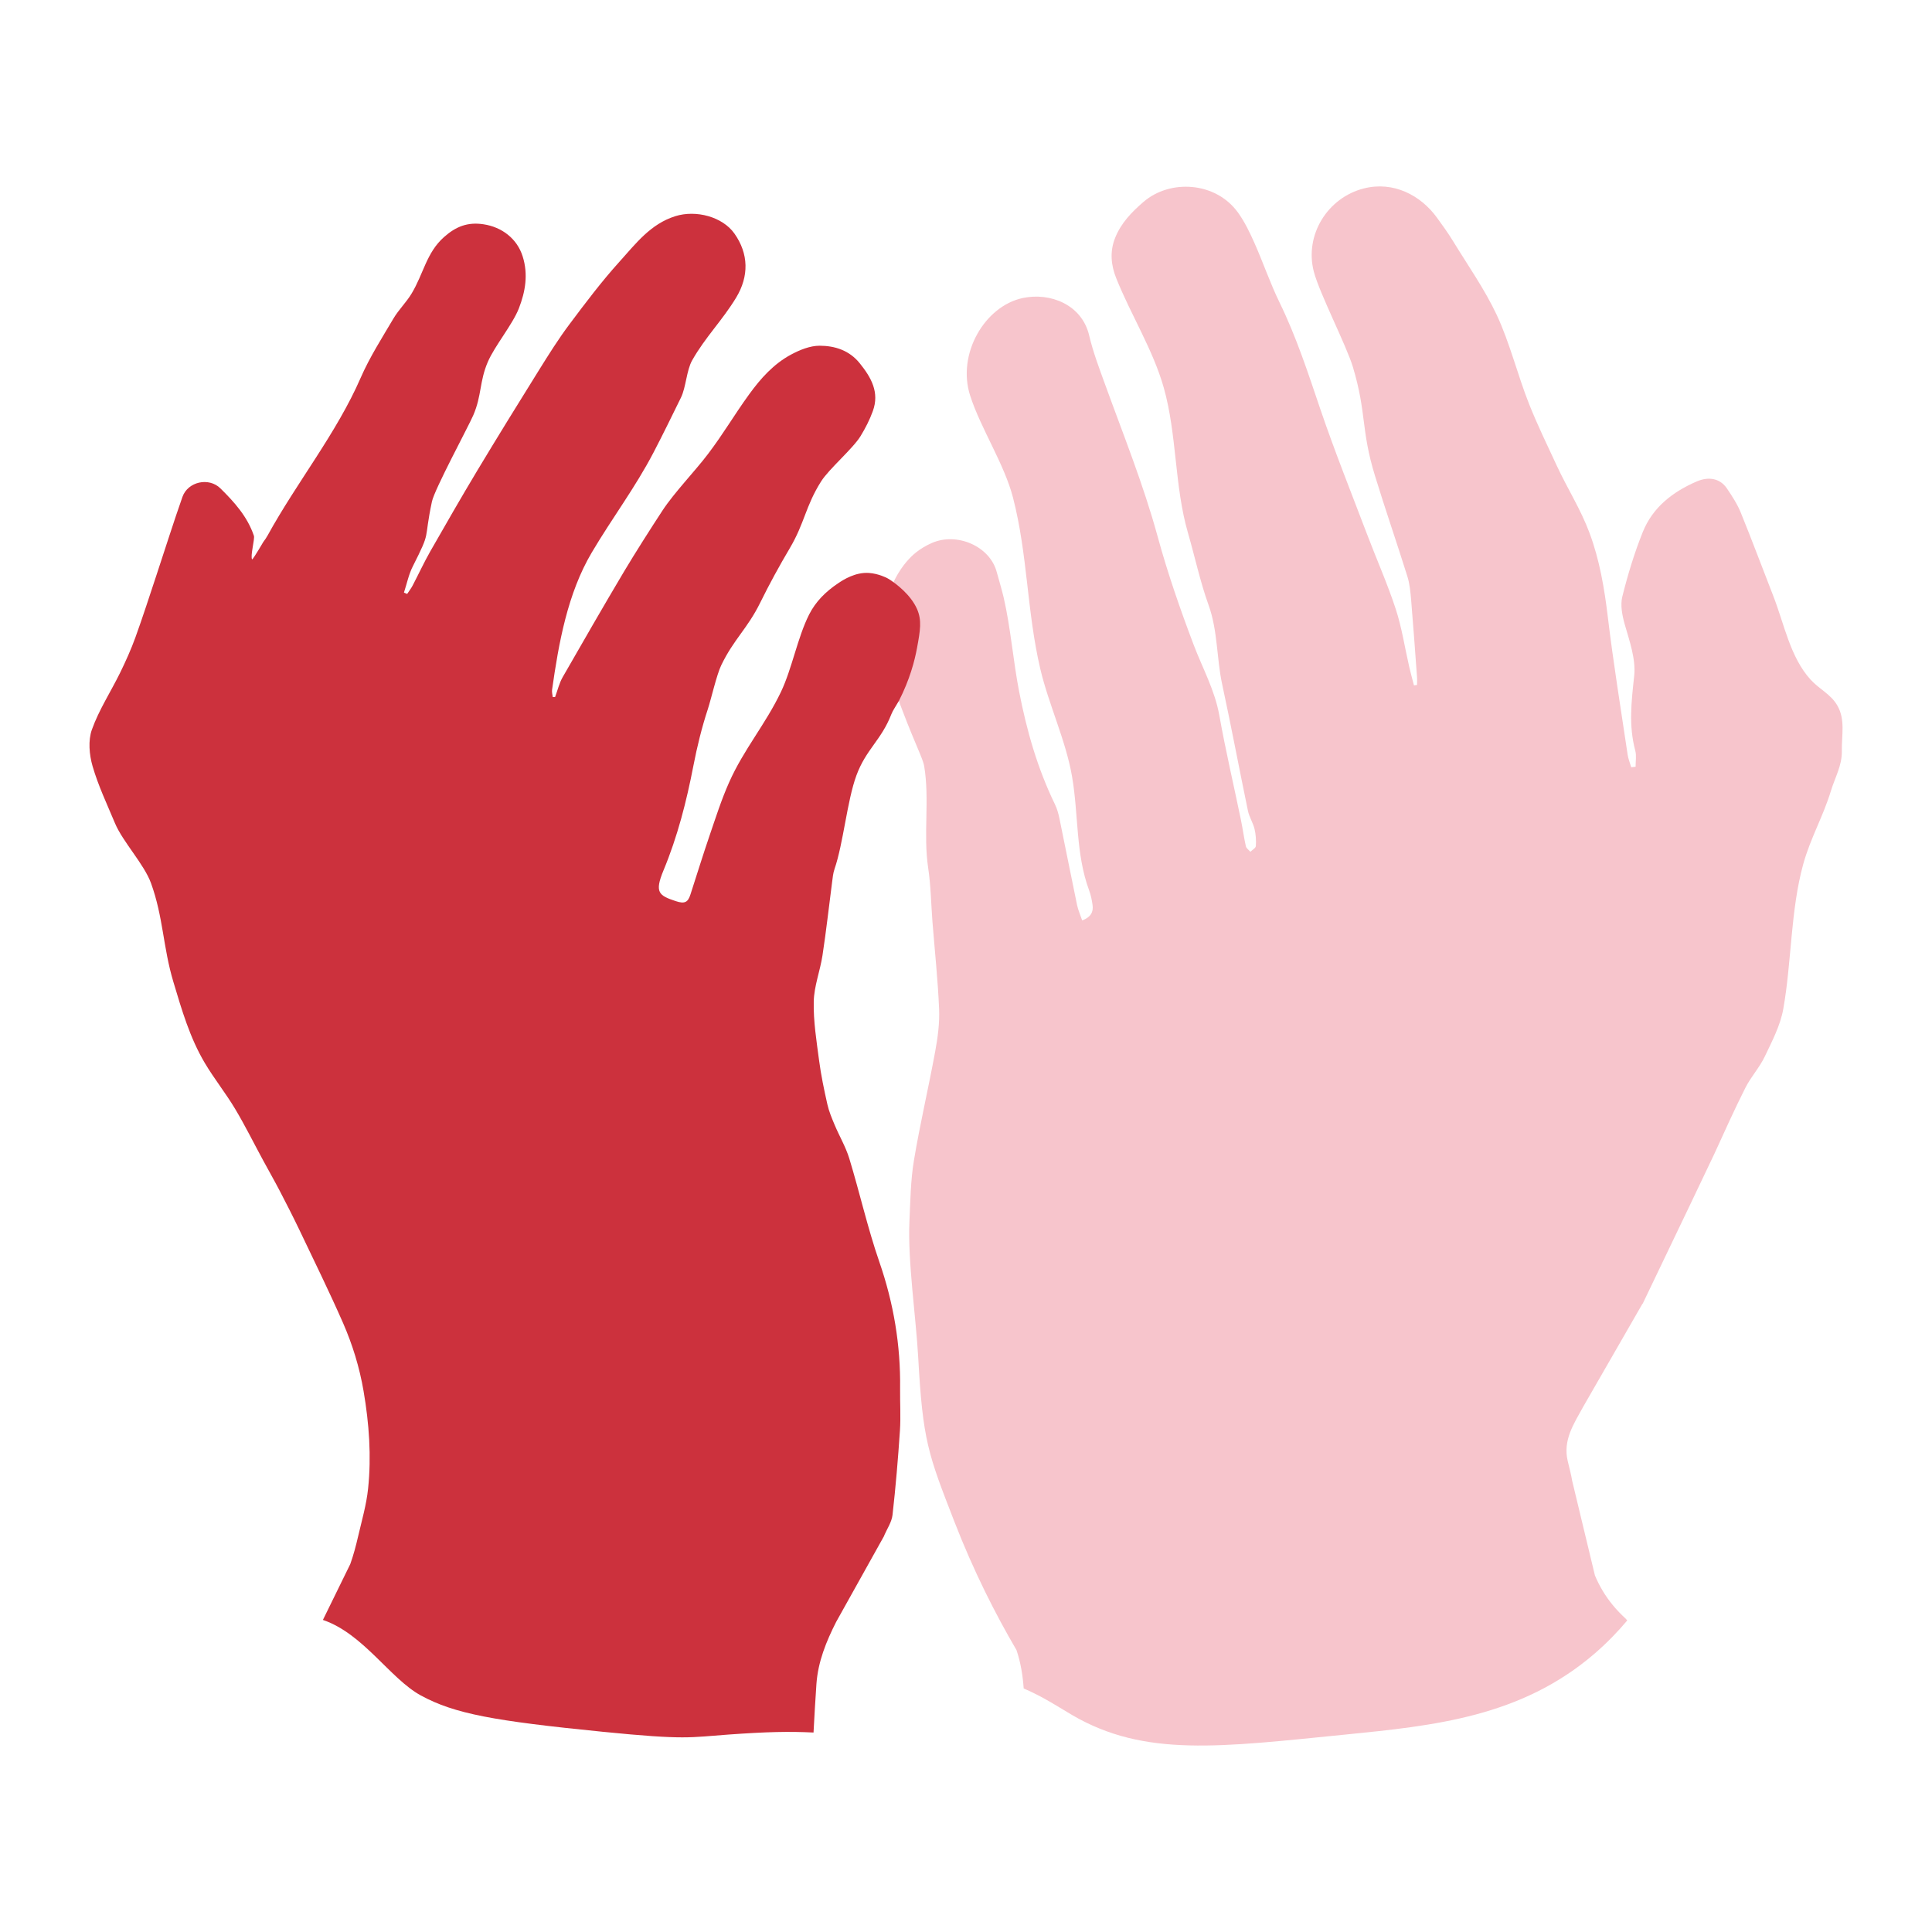
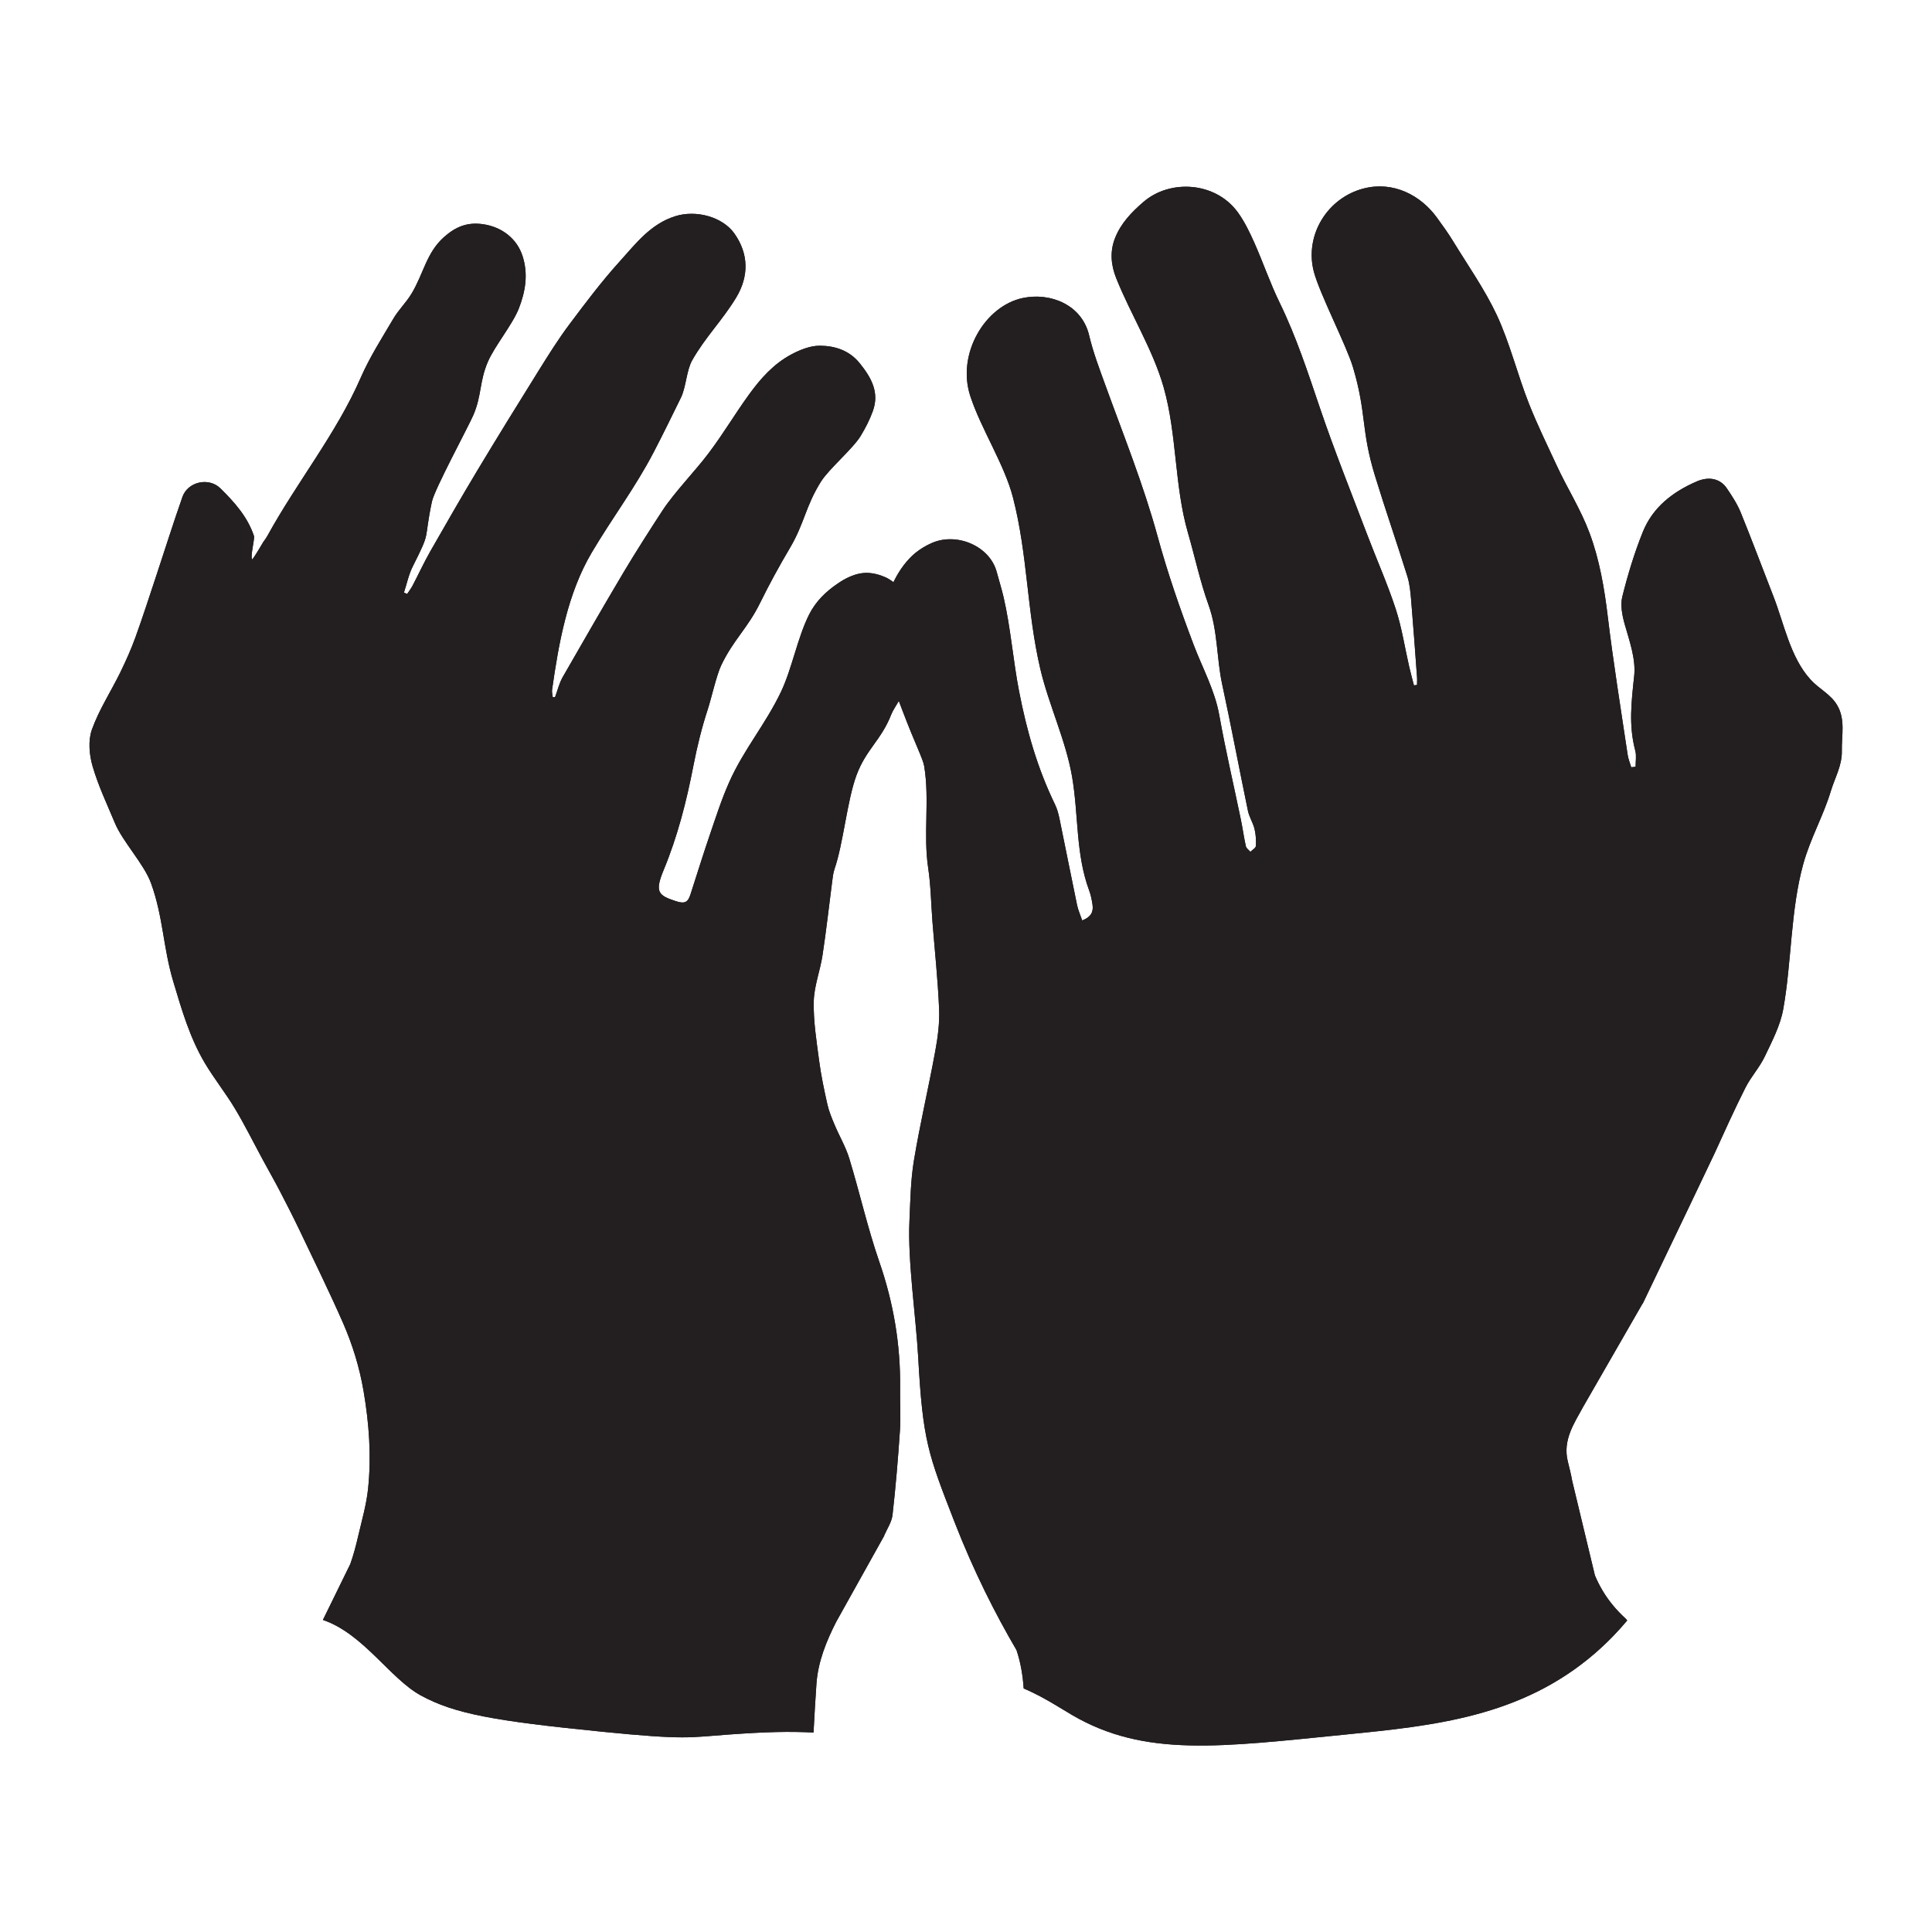
- <svg xmlns="http://www.w3.org/2000/svg" id="Layer_2" data-name="Layer 2" viewBox="0 0 360 360">
+ <svg xmlns="http://www.w3.org/2000/svg" version="1.1" viewBox="0 0 360 360">
  <defs>
    <style>
      .cls-1 {
-         fill: #cc313d;
-       }
- 
-       .cls-2 {
-         fill: #f7c5cc;
+         fill: #231f20;
      }
    </style>
  </defs>
-   <path class="cls-2" d="m306.08,242.95c6.25-13.03,12.8-26.71,13.36-27.94,1.89-4.13,3.75-8.28,5.8-12.34,1.02-2.02,2.62-3.75,3.59-5.78,1.36-2.86,2.9-5.78,3.45-8.84,1.57-8.75,1.35-18.44,3.73-27.04,1.33-4.81,3.7-8.86,5.15-13.63.75-2.47,2.1-4.75,2.04-7.45-.06-2.85.69-5.83-.84-8.47-1.21-2.11-3.37-3.04-4.99-4.83-3.8-4.16-4.93-10.44-6.93-15.54-2.03-5.19-3.97-10.41-6.07-15.57-.65-1.59-1.61-3.07-2.58-4.5-1.26-1.87-3.37-2.28-5.63-1.31-4.48,1.94-8.2,4.82-10.05,9.42-1.57,3.9-2.8,7.97-3.82,12.06-.39,1.58-.01,3.49.45,5.13.86,3.03,2.1,6.46,1.77,9.59-.52,4.86-1.06,9.23.2,13.97.25.94.05,1.99.06,2.99-.27.03-.54.07-.81.1-.23-.78-.55-1.54-.67-2.33-1.27-8.54-2.66-17.06-3.69-25.63-.64-5.36-1.54-10.67-3.41-15.69-1.68-4.5-4.1-8.22-6.13-12.6-1.76-3.79-3.59-7.55-5.13-11.42-2.12-5.33-3.61-11.45-6.04-16.63-2.25-4.78-5.34-9.17-8.11-13.7-.93-1.52-1.98-2.98-3.03-4.42-3.01-4.15-8.09-6.84-13.61-5.44-6.77,1.71-11.1,8.69-9.33,15.5,1.07,4.09,6.09,13.78,7.3,17.83,2.57,8.63,1.45,11.58,4.09,20.19,1.92,6.28,4.08,12.49,6.04,18.76.45,1.43.58,2.97.71,4.47.4,4.76.74,9.53,1.09,14.29.04.49,0,.98,0,1.48-.19.03-.38.05-.57.08-.3-1.16-.62-2.32-.89-3.49-.83-3.6-1.37-7.29-2.52-10.78-1.55-4.73-3.59-9.3-5.36-13.97-2.95-7.76-6.04-15.47-8.71-23.33-2.27-6.69-4.44-13.38-7.55-19.75-1.76-3.6-3.05-7.42-4.68-11.09-.88-1.97-1.83-3.97-3.09-5.71-4.16-5.75-12.66-6.24-17.61-1.96-2.19,1.89-4.18,3.94-5.28,6.71-1.01,2.54-.76,5.07.2,7.47,2.74,6.86,6.88,13.38,8.87,20.43,2.48,8.78,1.97,18.3,4.51,27.06,1.3,4.49,2.27,9.09,3.85,13.47,1.72,4.8,1.47,9.85,2.52,14.72,1.7,7.85,3.17,15.75,4.81,23.61.24,1.15.94,2.2,1.22,3.35.25,1.03.32,2.13.25,3.19-.02.38-.66.72-1.02,1.08-.29-.34-.75-.64-.84-1.03-.37-1.64-.59-3.31-.93-4.96-1.34-6.48-2.86-12.94-4.02-19.45-.84-4.69-3.12-8.76-4.77-13.11-2.52-6.64-4.86-13.38-6.73-20.23-2.64-9.66-6.38-18.92-9.78-28.3-1.09-3.01-2.24-6.03-2.97-9.13-1.35-5.76-7.26-8.06-12.37-6.98-7.08,1.5-12.32,10.43-9.8,18.21,1.98,6.13,6.37,12.74,7.98,18.99,2.76,10.72,2.56,21.15,5.09,31.93,1.56,6.64,4.75,13.3,5.91,20.03,1.24,7.19.65,14.39,3.19,21.24.32.85.5,1.77.63,2.68.2,1.35-.36,2.31-1.93,2.9-.32-.96-.74-1.88-.95-2.85-1.12-5.37-2.17-10.74-3.28-16.11-.19-.9-.43-1.82-.83-2.64-3.3-6.8-5.27-13.75-6.69-21.05-1.12-5.74-1.57-11.86-2.89-17.56-.37-1.58-.86-3.13-1.28-4.7-1.28-4.84-7.41-7.46-12.08-5.43-1.12.49-2.1,1.08-2.98,1.78-.39.31-1.94,1.58-3.37,4-.56.94-4.74,8.19-2.71,14.85.27.9.82,2.31,2.08,6.25.34,1.07.62,1.95.8,2.53.17.44.42,1.1.72,1.9,2.41,6.34,3.79,8.9,4.02,10.28,1.04,6.26-.2,12.68.74,18.96.5,3.32.54,6.7.8,10.05.43,5.41,1.01,10.82,1.24,16.25.11,2.62-.25,5.3-.73,7.9-1.24,6.78-2.83,13.49-3.96,20.29-.62,3.73-.67,7.57-.84,11.37-.34,7.38,1.22,17.91,1.63,25.28.86,15.65,1.84,18.05,6.77,30.74,3.6,9.26,7.66,17.23,11.55,23.87.8,2.38,1.17,4.76,1.34,7.15,3.69,1.57,6.86,3.69,8.99,4.93,13.57,7.95,27.65,5.98,51.06,3.65,16.38-1.64,32.64-3.26,46.37-15.11,2.37-2.05,4.36-4.14,6.04-6.14-.09-.11-.18-.21-.27-.32-.86-.8-1.68-1.63-2.42-2.54-1.39-1.68-2.49-3.54-3.33-5.53l-4.24-17.64c-.2-1.21-.53-2.43-.82-3.64-.95-3.93,1.14-6.98,2.88-10.16l11.03-19.17Z" />
-   <path class="cls-1" d="m164.75,286.12c.54-1.23,1.41-2.51,1.56-3.84.59-5.22,1.03-10.47,1.38-15.72.17-2.59,0-5.21.03-7.81.11-8.12-1.21-15.95-3.88-23.65-2.18-6.3-3.64-12.85-5.59-19.24-.66-2.16-1.85-4.16-2.73-6.26-.52-1.24-1.06-2.51-1.35-3.82-.61-2.7-1.18-5.41-1.54-8.15-.48-3.65-1.08-7.34-1-11,.06-2.88,1.19-5.72,1.63-8.61.69-4.51,1.19-9.05,1.78-13.57.11-.86.19-1.74.47-2.55,1.64-4.77,2.33-12.68,4.07-17.41,1.79-4.87,4.63-6.56,6.51-11.4.29-.73.77-1.39,1.41-2.5,2.03-3.97,2.93-7.45,3.37-9.83.61-3.3.93-5.18,0-7.29-1.22-2.76-4.07-4.77-4.69-5.21-.43-.3-.77-.49-.91-.56,0,0-1.55-.82-3.36-.94-2.51-.17-4.75,1.25-5.79,1.96-2.27,1.53-4.13,3.37-5.35,5.78-2.17,4.31-3.17,10.04-5.24,14.4-2.89,6.07-6.94,10.73-9.67,16.88-1.43,3.21-2.5,6.58-3.64,9.91-1.25,3.65-2.38,7.33-3.57,11-.46,1.42-1.04,1.79-2.74,1.22-3.13-1.04-3.99-1.59-2.28-5.72,2.62-6.3,4.29-12.85,5.58-19.53.69-3.56,1.56-7.1,2.69-10.54.61-1.86,1.63-6.38,2.5-8.18,2.33-4.83,4.88-6.81,7.25-11.63,1.7-3.45,3.55-6.84,5.51-10.15,2.79-4.72,2.91-7.8,5.83-12.44,1.47-2.34,5.93-6.11,7.37-8.47.9-1.47,1.7-3.04,2.28-4.65,1.27-3.49-.3-6.25-2.43-8.9-1.96-2.44-4.67-3.27-7.49-3.28-1.78,0-3.7.78-5.32,1.65-3.25,1.75-5.65,4.43-7.83,7.44-2.92,4.04-4.63,7.1-7.64,11.08-2.42,3.2-6.3,7.2-8.5,10.56-2.17,3.31-5.11,7.93-7.14,11.33-4.13,6.95-7.4,12.66-11.43,19.67-.66,1.14-.96,2.49-1.43,3.74-.14,0-.29,0-.43,0-.05-.45-.19-.92-.13-1.35,1.23-8.69,2.89-17.99,7.41-25.61,3.81-6.44,8.07-12.04,11.53-18.68,1.75-3.36,3.41-6.77,5.08-10.17.93-1.9,1.04-5.09,2.08-6.93,2.45-4.34,5.63-7.44,8.21-11.71,2.4-3.98,2.33-8.15-.33-11.92-2.21-3.13-7.15-4.45-11.01-3.24-4.63,1.45-7.39,5.14-10.38,8.45-3.34,3.69-6.35,7.69-9.34,11.68-2.05,2.73-3.87,5.64-5.68,8.54-3.88,6.22-7.73,12.46-11.51,18.74-2.99,4.98-5.88,10.02-8.76,15.06-1.18,2.08-2.18,4.25-3.29,6.37-.28.54-.67,1.03-1.01,1.55-.2-.08-.4-.16-.6-.25.54-1.64.88-3.38,1.66-4.91,3.48-6.9,1.94-4.38,3.55-12.03.49-2.33,6.76-13.9,7.72-16.13,1.58-3.68,1.12-6.24,2.7-9.92,1.26-2.94,4.62-6.98,5.78-9.96,1.22-3.13,1.77-6.35.71-9.7-1.04-3.3-3.86-5.46-7.3-5.98-2.96-.45-5.14.42-7.35,2.38-3.3,2.93-3.81,6.84-6.07,10.57-.98,1.62-2.39,2.98-3.35,4.6-2.14,3.63-4.44,7.22-6.12,11.07-4.47,10.28-11.95,19.55-17.33,29.36-.23.43-.52.83-.81,1.22-.12.17-1.7,2.94-2.08,3.26-.38-.62.53-3.82.33-4.42-1.21-3.57-3.64-6.27-6.24-8.83-2.15-2.12-6.06-1.26-7.07,1.58-1.71,4.85-3.24,9.77-4.87,14.66-1.28,3.86-2.53,7.74-3.91,11.56-.81,2.23-1.79,4.41-2.83,6.54-1.74,3.55-3.95,6.92-5.27,10.62-.72,2.02-.49,4.67.13,6.81,1.05,3.63,2.7,7.09,4.16,10.59,1.46,3.5,5.44,7.65,6.73,11.21,2.29,6.32,2.23,11.93,4.16,18.37,1.56,5.21,3.07,10.43,5.86,15.13,1.74,2.93,3.9,5.62,5.65,8.55,1.86,3.11,3.47,6.37,5.2,9.56,1.03,1.91,2.11,3.79,3.11,5.71,1.25,2.4,2.48,4.81,3.65,7.25,2.75,5.77,5.57,11.5,8.14,17.35,1.78,4.07,3.08,8.29,3.84,12.74,1.03,6.04,1.47,12.07.84,18.14-.31,3-1.17,5.95-1.86,8.91-.4,1.74-.86,3.48-1.46,5.16l-5.1,10.41c7.55,2.57,12.51,10.94,18.24,14.07,6.29,3.43,13.64,4.75,33.87,6.77,15.63,1.56,16.15,1.04,23.45.52,7.25-.52,11.27-.6,15.86-.38.16-3.02.33-6.04.54-9.05.29-4.13,1.82-7.91,3.68-11.57l8.97-16.08Z" />
+   <g>
+     <g id="Layer_2">
+       <g>
+         <path class="cls-1" d="M306.08,242.95c6.25-13.03,12.8-26.71,13.36-27.94,1.89-4.13,3.75-8.28,5.8-12.34,1.02-2.02,2.62-3.75,3.59-5.78,1.36-2.86,2.9-5.78,3.45-8.84,1.57-8.75,1.35-18.44,3.73-27.04,1.33-4.81,3.7-8.86,5.15-13.63.75-2.47,2.1-4.75,2.04-7.45-.06-2.85.69-5.83-.84-8.47-1.21-2.11-3.37-3.04-4.99-4.83-3.8-4.16-4.93-10.44-6.93-15.54-2.03-5.19-3.97-10.41-6.07-15.57-.65-1.59-1.61-3.07-2.58-4.5-1.26-1.87-3.37-2.28-5.63-1.31-4.48,1.94-8.2,4.82-10.05,9.42-1.57,3.9-2.8,7.97-3.82,12.06-.39,1.58-.01,3.49.45,5.13.86,3.03,2.1,6.46,1.77,9.59-.52,4.86-1.06,9.23.2,13.97.25.94.05,1.99.06,2.99-.27.03-.54.07-.81.1-.23-.78-.55-1.54-.67-2.33-1.27-8.54-2.66-17.06-3.69-25.63-.64-5.36-1.54-10.67-3.41-15.69-1.68-4.5-4.1-8.22-6.13-12.6-1.76-3.79-3.59-7.55-5.13-11.42-2.12-5.33-3.61-11.45-6.04-16.63-2.25-4.78-5.34-9.17-8.11-13.7-.93-1.52-1.98-2.98-3.03-4.42-3.01-4.15-8.09-6.84-13.61-5.44-6.77,1.71-11.1,8.69-9.33,15.5,1.07,4.09,6.09,13.78,7.3,17.83,2.57,8.63,1.45,11.58,4.09,20.19,1.92,6.28,4.08,12.49,6.04,18.76.45,1.43.58,2.97.71,4.47.4,4.76.74,9.53,1.09,14.29.04.49,0,.98,0,1.48-.19.03-.38.05-.57.08-.3-1.16-.62-2.32-.89-3.49-.83-3.6-1.37-7.29-2.52-10.78-1.55-4.73-3.59-9.3-5.36-13.97-2.95-7.76-6.04-15.47-8.71-23.33-2.27-6.69-4.44-13.38-7.55-19.75-1.76-3.6-3.05-7.42-4.68-11.09-.88-1.97-1.83-3.97-3.09-5.71-4.16-5.75-12.66-6.24-17.61-1.96-2.19,1.89-4.18,3.94-5.28,6.71-1.01,2.54-.76,5.07.2,7.47,2.74,6.86,6.88,13.38,8.87,20.43,2.48,8.78,1.97,18.3,4.51,27.06,1.3,4.49,2.27,9.09,3.85,13.47,1.72,4.8,1.47,9.85,2.52,14.72,1.7,7.85,3.17,15.75,4.81,23.61.24,1.15.94,2.2,1.22,3.35.25,1.03.32,2.13.25,3.19-.02.38-.66.72-1.02,1.08-.29-.34-.75-.64-.84-1.03-.37-1.64-.59-3.31-.93-4.96-1.34-6.48-2.86-12.94-4.02-19.45-.84-4.69-3.12-8.76-4.77-13.11-2.52-6.64-4.86-13.38-6.73-20.23-2.64-9.66-6.38-18.92-9.78-28.3-1.09-3.01-2.24-6.03-2.97-9.13-1.35-5.76-7.26-8.06-12.37-6.98-7.08,1.5-12.32,10.43-9.8,18.21,1.98,6.13,6.37,12.74,7.98,18.99,2.76,10.72,2.56,21.15,5.09,31.93,1.56,6.64,4.75,13.3,5.91,20.03,1.24,7.19.65,14.39,3.19,21.24.32.85.5,1.77.63,2.68.2,1.35-.36,2.31-1.93,2.9-.32-.96-.74-1.88-.95-2.85-1.12-5.37-2.17-10.74-3.28-16.11-.19-.9-.43-1.82-.83-2.64-3.3-6.8-5.27-13.75-6.69-21.05-1.12-5.74-1.57-11.86-2.89-17.56-.37-1.58-.86-3.13-1.28-4.7-1.28-4.84-7.41-7.46-12.08-5.43-1.12.49-2.1,1.08-2.98,1.78-.39.31-1.94,1.58-3.37,4-.56.94-4.74,8.19-2.71,14.85.27.9.82,2.31,2.08,6.25.34,1.07.62,1.95.8,2.53.17.44.42,1.1.72,1.9,2.41,6.34,3.79,8.9,4.02,10.28,1.04,6.26-.2,12.68.74,18.96.5,3.32.54,6.7.8,10.05.43,5.41,1.01,10.82,1.24,16.25.11,2.62-.25,5.3-.73,7.9-1.24,6.78-2.83,13.49-3.96,20.29-.62,3.73-.67,7.57-.84,11.37-.34,7.38,1.22,17.91,1.63,25.28.86,15.65,1.84,18.05,6.77,30.74,3.6,9.26,7.66,17.23,11.55,23.87.8,2.38,1.17,4.76,1.34,7.15,3.69,1.57,6.86,3.69,8.99,4.93,13.57,7.95,27.65,5.98,51.06,3.65,16.38-1.64,32.64-3.26,46.37-15.11,2.37-2.05,4.36-4.14,6.04-6.14-.09-.11-.18-.21-.27-.32-.86-.8-1.68-1.63-2.42-2.54-1.39-1.68-2.49-3.54-3.33-5.53l-4.24-17.64c-.2-1.21-.53-2.43-.82-3.64-.95-3.93,1.14-6.98,2.88-10.16l11.03-19.17Z" />
+         <path class="cls-1" d="M164.75,286.12c.54-1.23,1.41-2.51,1.56-3.84.59-5.22,1.03-10.47,1.38-15.72.17-2.59,0-5.21.03-7.81.11-8.12-1.21-15.95-3.88-23.65-2.18-6.3-3.64-12.85-5.59-19.24-.66-2.16-1.85-4.16-2.73-6.26-.52-1.24-1.06-2.51-1.35-3.82-.61-2.7-1.18-5.41-1.54-8.15-.48-3.65-1.08-7.34-1-11,.06-2.88,1.19-5.72,1.63-8.61.69-4.51,1.19-9.05,1.78-13.57.11-.86.19-1.74.47-2.55,1.64-4.77,2.33-12.68,4.07-17.41,1.79-4.87,4.63-6.56,6.51-11.4.29-.73.77-1.39,1.41-2.5,2.03-3.97,2.93-7.45,3.37-9.83.61-3.3.93-5.18,0-7.29-1.22-2.76-4.07-4.77-4.69-5.21-.43-.3-.77-.49-.91-.56,0,0-1.55-.82-3.36-.94-2.51-.17-4.75,1.25-5.79,1.96-2.27,1.53-4.13,3.37-5.35,5.78-2.17,4.31-3.17,10.04-5.24,14.4-2.89,6.07-6.94,10.73-9.67,16.88-1.43,3.21-2.5,6.58-3.64,9.91-1.25,3.65-2.38,7.33-3.57,11-.46,1.42-1.04,1.79-2.74,1.22-3.13-1.04-3.99-1.59-2.28-5.72,2.62-6.3,4.29-12.85,5.58-19.53.69-3.56,1.56-7.1,2.69-10.54.61-1.86,1.63-6.38,2.5-8.18,2.33-4.83,4.88-6.81,7.25-11.63,1.7-3.45,3.55-6.84,5.51-10.15,2.79-4.72,2.91-7.8,5.83-12.44,1.47-2.34,5.93-6.11,7.37-8.47.9-1.47,1.7-3.04,2.28-4.65,1.27-3.49-.3-6.25-2.43-8.9-1.96-2.44-4.67-3.27-7.49-3.28-1.78,0-3.7.78-5.32,1.65-3.25,1.75-5.65,4.43-7.83,7.44-2.92,4.04-4.63,7.1-7.64,11.08-2.42,3.2-6.3,7.2-8.5,10.56-2.17,3.31-5.11,7.93-7.14,11.33-4.13,6.95-7.4,12.66-11.43,19.67-.66,1.14-.96,2.49-1.43,3.74-.14,0-.29,0-.43,0-.05-.45-.19-.92-.13-1.35,1.23-8.69,2.89-17.99,7.41-25.61,3.81-6.44,8.07-12.04,11.53-18.68,1.75-3.36,3.41-6.77,5.08-10.17.93-1.9,1.04-5.09,2.08-6.93,2.45-4.34,5.63-7.44,8.21-11.71,2.4-3.98,2.33-8.15-.33-11.92-2.21-3.13-7.15-4.45-11.01-3.24-4.63,1.45-7.39,5.14-10.38,8.45-3.34,3.69-6.35,7.69-9.34,11.68-2.05,2.73-3.87,5.64-5.68,8.54-3.88,6.22-7.73,12.46-11.51,18.74-2.99,4.98-5.88,10.02-8.76,15.06-1.18,2.08-2.18,4.25-3.29,6.37-.28.54-.67,1.03-1.01,1.55-.2-.08-.4-.16-.6-.25.54-1.64.88-3.38,1.66-4.91,3.48-6.9,1.94-4.38,3.55-12.03.49-2.33,6.76-13.9,7.72-16.13,1.58-3.68,1.12-6.24,2.7-9.92,1.26-2.94,4.62-6.98,5.78-9.96,1.22-3.13,1.77-6.35.71-9.7-1.04-3.3-3.86-5.46-7.3-5.98-2.96-.45-5.14.42-7.35,2.38-3.3,2.93-3.81,6.84-6.07,10.57-.98,1.62-2.39,2.98-3.35,4.6-2.14,3.63-4.44,7.22-6.12,11.07-4.47,10.28-11.95,19.55-17.33,29.36-.23.43-.52.83-.81,1.22-.12.17-1.7,2.94-2.08,3.26-.38-.62.53-3.82.33-4.42-1.21-3.57-3.64-6.27-6.24-8.83-2.15-2.12-6.06-1.26-7.07,1.58-1.71,4.85-3.24,9.77-4.87,14.66-1.28,3.86-2.53,7.74-3.91,11.56-.81,2.23-1.79,4.41-2.83,6.54-1.74,3.55-3.95,6.92-5.27,10.62-.72,2.02-.49,4.67.13,6.81,1.05,3.63,2.7,7.09,4.16,10.59,1.46,3.5,5.44,7.65,6.73,11.21,2.29,6.32,2.23,11.93,4.16,18.37,1.56,5.21,3.07,10.43,5.86,15.13,1.74,2.93,3.9,5.62,5.65,8.55,1.86,3.11,3.47,6.37,5.2,9.56,1.03,1.91,2.11,3.79,3.11,5.71,1.25,2.4,2.48,4.81,3.65,7.25,2.75,5.77,5.57,11.5,8.14,17.35,1.78,4.07,3.08,8.29,3.84,12.74,1.03,6.04,1.47,12.07.84,18.14-.31,3-1.17,5.95-1.86,8.91-.4,1.74-.86,3.48-1.46,5.16l-5.1,10.41c7.55,2.57,12.51,10.94,18.24,14.07,6.29,3.43,13.64,4.75,33.87,6.77,15.63,1.56,16.15,1.04,23.45.52,7.25-.52,11.27-.6,15.86-.38.16-3.02.33-6.04.54-9.05.29-4.13,1.82-7.91,3.68-11.57l8.97-16.08Z" />
+       </g>
+       <g>
+         <path class="cls-1" d="M306.08,242.95c6.25-13.03,12.8-26.71,13.36-27.94,1.89-4.13,3.75-8.28,5.8-12.34,1.02-2.02,2.62-3.75,3.59-5.78,1.36-2.86,2.9-5.78,3.45-8.84,1.57-8.75,1.35-18.44,3.73-27.04,1.33-4.81,3.7-8.86,5.15-13.63.75-2.47,2.1-4.75,2.04-7.45-.06-2.85.69-5.83-.84-8.47-1.21-2.11-3.37-3.04-4.99-4.83-3.8-4.16-4.93-10.44-6.93-15.54-2.03-5.19-3.97-10.41-6.07-15.57-.65-1.59-1.61-3.07-2.58-4.5-1.26-1.87-3.37-2.28-5.63-1.31-4.48,1.94-8.2,4.82-10.05,9.42-1.57,3.9-2.8,7.97-3.82,12.06-.39,1.58-.01,3.49.45,5.13.86,3.03,2.1,6.46,1.77,9.59-.52,4.86-1.06,9.23.2,13.97.25.94.05,1.99.06,2.99-.27.03-.54.07-.81.1-.23-.78-.55-1.54-.67-2.33-1.27-8.54-2.66-17.06-3.69-25.63-.64-5.36-1.54-10.67-3.41-15.69-1.68-4.5-4.1-8.22-6.13-12.6-1.76-3.79-3.59-7.55-5.13-11.42-2.12-5.33-3.61-11.45-6.04-16.63-2.25-4.78-5.34-9.17-8.11-13.7-.93-1.52-1.98-2.98-3.03-4.42-3.01-4.15-8.09-6.84-13.61-5.44-6.77,1.71-11.1,8.69-9.33,15.5,1.07,4.09,6.09,13.78,7.3,17.83,2.57,8.63,1.45,11.58,4.09,20.19,1.92,6.28,4.08,12.49,6.04,18.76.45,1.43.58,2.97.71,4.47.4,4.76.74,9.53,1.09,14.29.04.49,0,.98,0,1.48-.19.03-.38.05-.57.08-.3-1.16-.62-2.32-.89-3.49-.83-3.6-1.37-7.29-2.52-10.78-1.55-4.73-3.59-9.3-5.36-13.97-2.95-7.76-6.04-15.47-8.71-23.33-2.27-6.69-4.44-13.38-7.55-19.75-1.76-3.6-3.05-7.42-4.68-11.09-.88-1.97-1.83-3.97-3.09-5.71-4.16-5.75-12.66-6.24-17.61-1.96-2.19,1.89-4.18,3.94-5.28,6.71-1.01,2.54-.76,5.07.2,7.47,2.74,6.86,6.88,13.38,8.87,20.43,2.48,8.78,1.97,18.3,4.51,27.06,1.3,4.49,2.27,9.09,3.85,13.47,1.72,4.8,1.47,9.85,2.52,14.72,1.7,7.85,3.17,15.75,4.81,23.61.24,1.15.94,2.2,1.22,3.35.25,1.03.32,2.13.25,3.19-.02.38-.66.72-1.02,1.08-.29-.34-.75-.64-.84-1.03-.37-1.64-.59-3.31-.93-4.96-1.34-6.48-2.86-12.94-4.02-19.45-.84-4.69-3.12-8.76-4.77-13.11-2.52-6.64-4.86-13.38-6.73-20.23-2.64-9.66-6.38-18.92-9.78-28.3-1.09-3.01-2.24-6.03-2.97-9.13-1.35-5.76-7.26-8.06-12.37-6.98-7.08,1.5-12.32,10.43-9.8,18.21,1.98,6.13,6.37,12.74,7.98,18.99,2.76,10.72,2.56,21.15,5.09,31.93,1.56,6.64,4.75,13.3,5.91,20.03,1.24,7.19.65,14.39,3.19,21.24.32.85.5,1.77.63,2.68.2,1.35-.36,2.31-1.93,2.9-.32-.96-.74-1.88-.95-2.85-1.12-5.37-2.17-10.74-3.28-16.11-.19-.9-.43-1.82-.83-2.64-3.3-6.8-5.27-13.75-6.69-21.05-1.12-5.74-1.57-11.86-2.89-17.56-.37-1.58-.86-3.13-1.28-4.7-1.28-4.84-7.41-7.46-12.08-5.43-1.12.49-2.1,1.08-2.98,1.78-.39.31-1.94,1.58-3.37,4-.56.94-4.74,8.19-2.71,14.85.27.9.82,2.31,2.08,6.25.34,1.07.62,1.95.8,2.53.17.44.42,1.1.72,1.9,2.41,6.34,3.79,8.9,4.02,10.28,1.04,6.26-.2,12.68.74,18.96.5,3.32.54,6.7.8,10.05.43,5.41,1.01,10.82,1.24,16.25.11,2.62-.25,5.3-.73,7.9-1.24,6.78-2.83,13.49-3.96,20.29-.62,3.73-.67,7.57-.84,11.37-.34,7.38,1.22,17.91,1.63,25.28.86,15.65,1.84,18.05,6.77,30.74,3.6,9.26,7.66,17.23,11.55,23.87.8,2.38,1.17,4.76,1.34,7.15,3.69,1.57,6.86,3.69,8.99,4.93,13.57,7.95,27.65,5.98,51.06,3.65,16.38-1.64,32.64-3.26,46.37-15.11,2.37-2.05,4.36-4.14,6.04-6.14-.09-.11-.18-.21-.27-.32-.86-.8-1.68-1.63-2.42-2.54-1.39-1.68-2.49-3.54-3.33-5.53l-4.24-17.64c-.2-1.21-.53-2.43-.82-3.64-.95-3.93,1.14-6.98,2.88-10.16l11.03-19.17Z" />
+         <path class="cls-1" d="M164.75,286.12c.54-1.23,1.41-2.51,1.56-3.84.59-5.22,1.03-10.47,1.38-15.72.17-2.59,0-5.21.03-7.81.11-8.12-1.21-15.95-3.88-23.65-2.18-6.3-3.64-12.85-5.59-19.24-.66-2.16-1.85-4.16-2.73-6.26-.52-1.24-1.06-2.51-1.35-3.82-.61-2.7-1.18-5.41-1.54-8.15-.48-3.65-1.08-7.34-1-11,.06-2.88,1.19-5.72,1.63-8.61.69-4.51,1.19-9.05,1.78-13.57.11-.86.19-1.74.47-2.55,1.64-4.77,2.33-12.68,4.07-17.41,1.79-4.87,4.63-6.56,6.51-11.4.29-.73.77-1.39,1.41-2.5,2.03-3.97,2.93-7.45,3.37-9.83.61-3.3.93-5.18,0-7.29-1.22-2.76-4.07-4.77-4.69-5.21-.43-.3-.77-.49-.91-.56,0,0-1.55-.82-3.36-.94-2.51-.17-4.75,1.25-5.79,1.96-2.27,1.53-4.13,3.37-5.35,5.78-2.17,4.31-3.17,10.04-5.24,14.4-2.89,6.07-6.94,10.73-9.67,16.88-1.43,3.21-2.5,6.58-3.64,9.91-1.25,3.65-2.38,7.33-3.57,11-.46,1.42-1.04,1.79-2.74,1.22-3.13-1.04-3.99-1.59-2.28-5.72,2.62-6.3,4.29-12.85,5.58-19.53.69-3.56,1.56-7.1,2.69-10.54.61-1.86,1.63-6.38,2.5-8.18,2.33-4.83,4.88-6.81,7.25-11.63,1.7-3.45,3.55-6.84,5.51-10.15,2.79-4.72,2.91-7.8,5.83-12.44,1.47-2.34,5.93-6.11,7.37-8.47.9-1.47,1.7-3.04,2.28-4.65,1.27-3.49-.3-6.25-2.43-8.9-1.96-2.44-4.67-3.27-7.49-3.28-1.78,0-3.7.78-5.32,1.65-3.25,1.75-5.65,4.43-7.83,7.44-2.92,4.04-4.63,7.1-7.64,11.08-2.42,3.2-6.3,7.2-8.5,10.56-2.17,3.31-5.11,7.93-7.14,11.33-4.13,6.95-7.4,12.66-11.43,19.67-.66,1.14-.96,2.49-1.43,3.74-.14,0-.29,0-.43,0-.05-.45-.19-.92-.13-1.35,1.23-8.69,2.89-17.99,7.41-25.61,3.81-6.44,8.07-12.04,11.53-18.68,1.75-3.36,3.41-6.77,5.08-10.17.93-1.9,1.04-5.09,2.08-6.93,2.45-4.34,5.63-7.44,8.21-11.71,2.4-3.98,2.33-8.15-.33-11.92-2.21-3.13-7.15-4.45-11.01-3.24-4.63,1.45-7.39,5.14-10.38,8.45-3.34,3.69-6.35,7.69-9.34,11.68-2.05,2.73-3.87,5.64-5.68,8.54-3.88,6.22-7.73,12.46-11.51,18.74-2.99,4.98-5.88,10.02-8.76,15.06-1.18,2.08-2.18,4.25-3.29,6.37-.28.54-.67,1.03-1.01,1.55-.2-.08-.4-.16-.6-.25.54-1.64.88-3.38,1.66-4.91,3.48-6.9,1.94-4.38,3.55-12.03.49-2.33,6.76-13.9,7.72-16.13,1.58-3.68,1.12-6.24,2.7-9.92,1.26-2.94,4.62-6.98,5.78-9.96,1.22-3.13,1.77-6.35.71-9.7-1.04-3.3-3.86-5.46-7.3-5.98-2.96-.45-5.14.42-7.35,2.38-3.3,2.93-3.81,6.84-6.07,10.57-.98,1.62-2.39,2.98-3.35,4.6-2.14,3.63-4.44,7.22-6.12,11.07-4.47,10.28-11.95,19.55-17.33,29.36-.23.43-.52.83-.81,1.22-.12.17-1.7,2.94-2.08,3.26-.38-.62.53-3.82.33-4.42-1.21-3.57-3.64-6.27-6.24-8.83-2.15-2.12-6.06-1.26-7.07,1.58-1.71,4.85-3.24,9.77-4.87,14.66-1.28,3.86-2.53,7.74-3.91,11.56-.81,2.23-1.79,4.41-2.83,6.54-1.74,3.55-3.95,6.92-5.27,10.62-.72,2.02-.49,4.67.13,6.81,1.05,3.63,2.7,7.09,4.16,10.59,1.46,3.5,5.44,7.65,6.73,11.21,2.29,6.32,2.23,11.93,4.16,18.37,1.56,5.21,3.07,10.43,5.86,15.13,1.74,2.93,3.9,5.62,5.65,8.55,1.86,3.11,3.47,6.37,5.2,9.56,1.03,1.91,2.11,3.79,3.11,5.71,1.25,2.4,2.48,4.81,3.65,7.25,2.75,5.77,5.57,11.5,8.14,17.35,1.78,4.07,3.08,8.29,3.84,12.74,1.03,6.04,1.47,12.07.84,18.14-.31,3-1.17,5.95-1.86,8.91-.4,1.74-.86,3.48-1.46,5.16l-5.1,10.41c7.55,2.57,12.51,10.94,18.24,14.07,6.29,3.43,13.64,4.75,33.87,6.77,15.63,1.56,16.15,1.04,23.45.52,7.25-.52,11.27-.6,15.86-.38.16-3.02.33-6.04.54-9.05.29-4.13,1.82-7.91,3.68-11.57l8.97-16.08Z" />
+       </g>
+     </g>
+   </g>
</svg>
